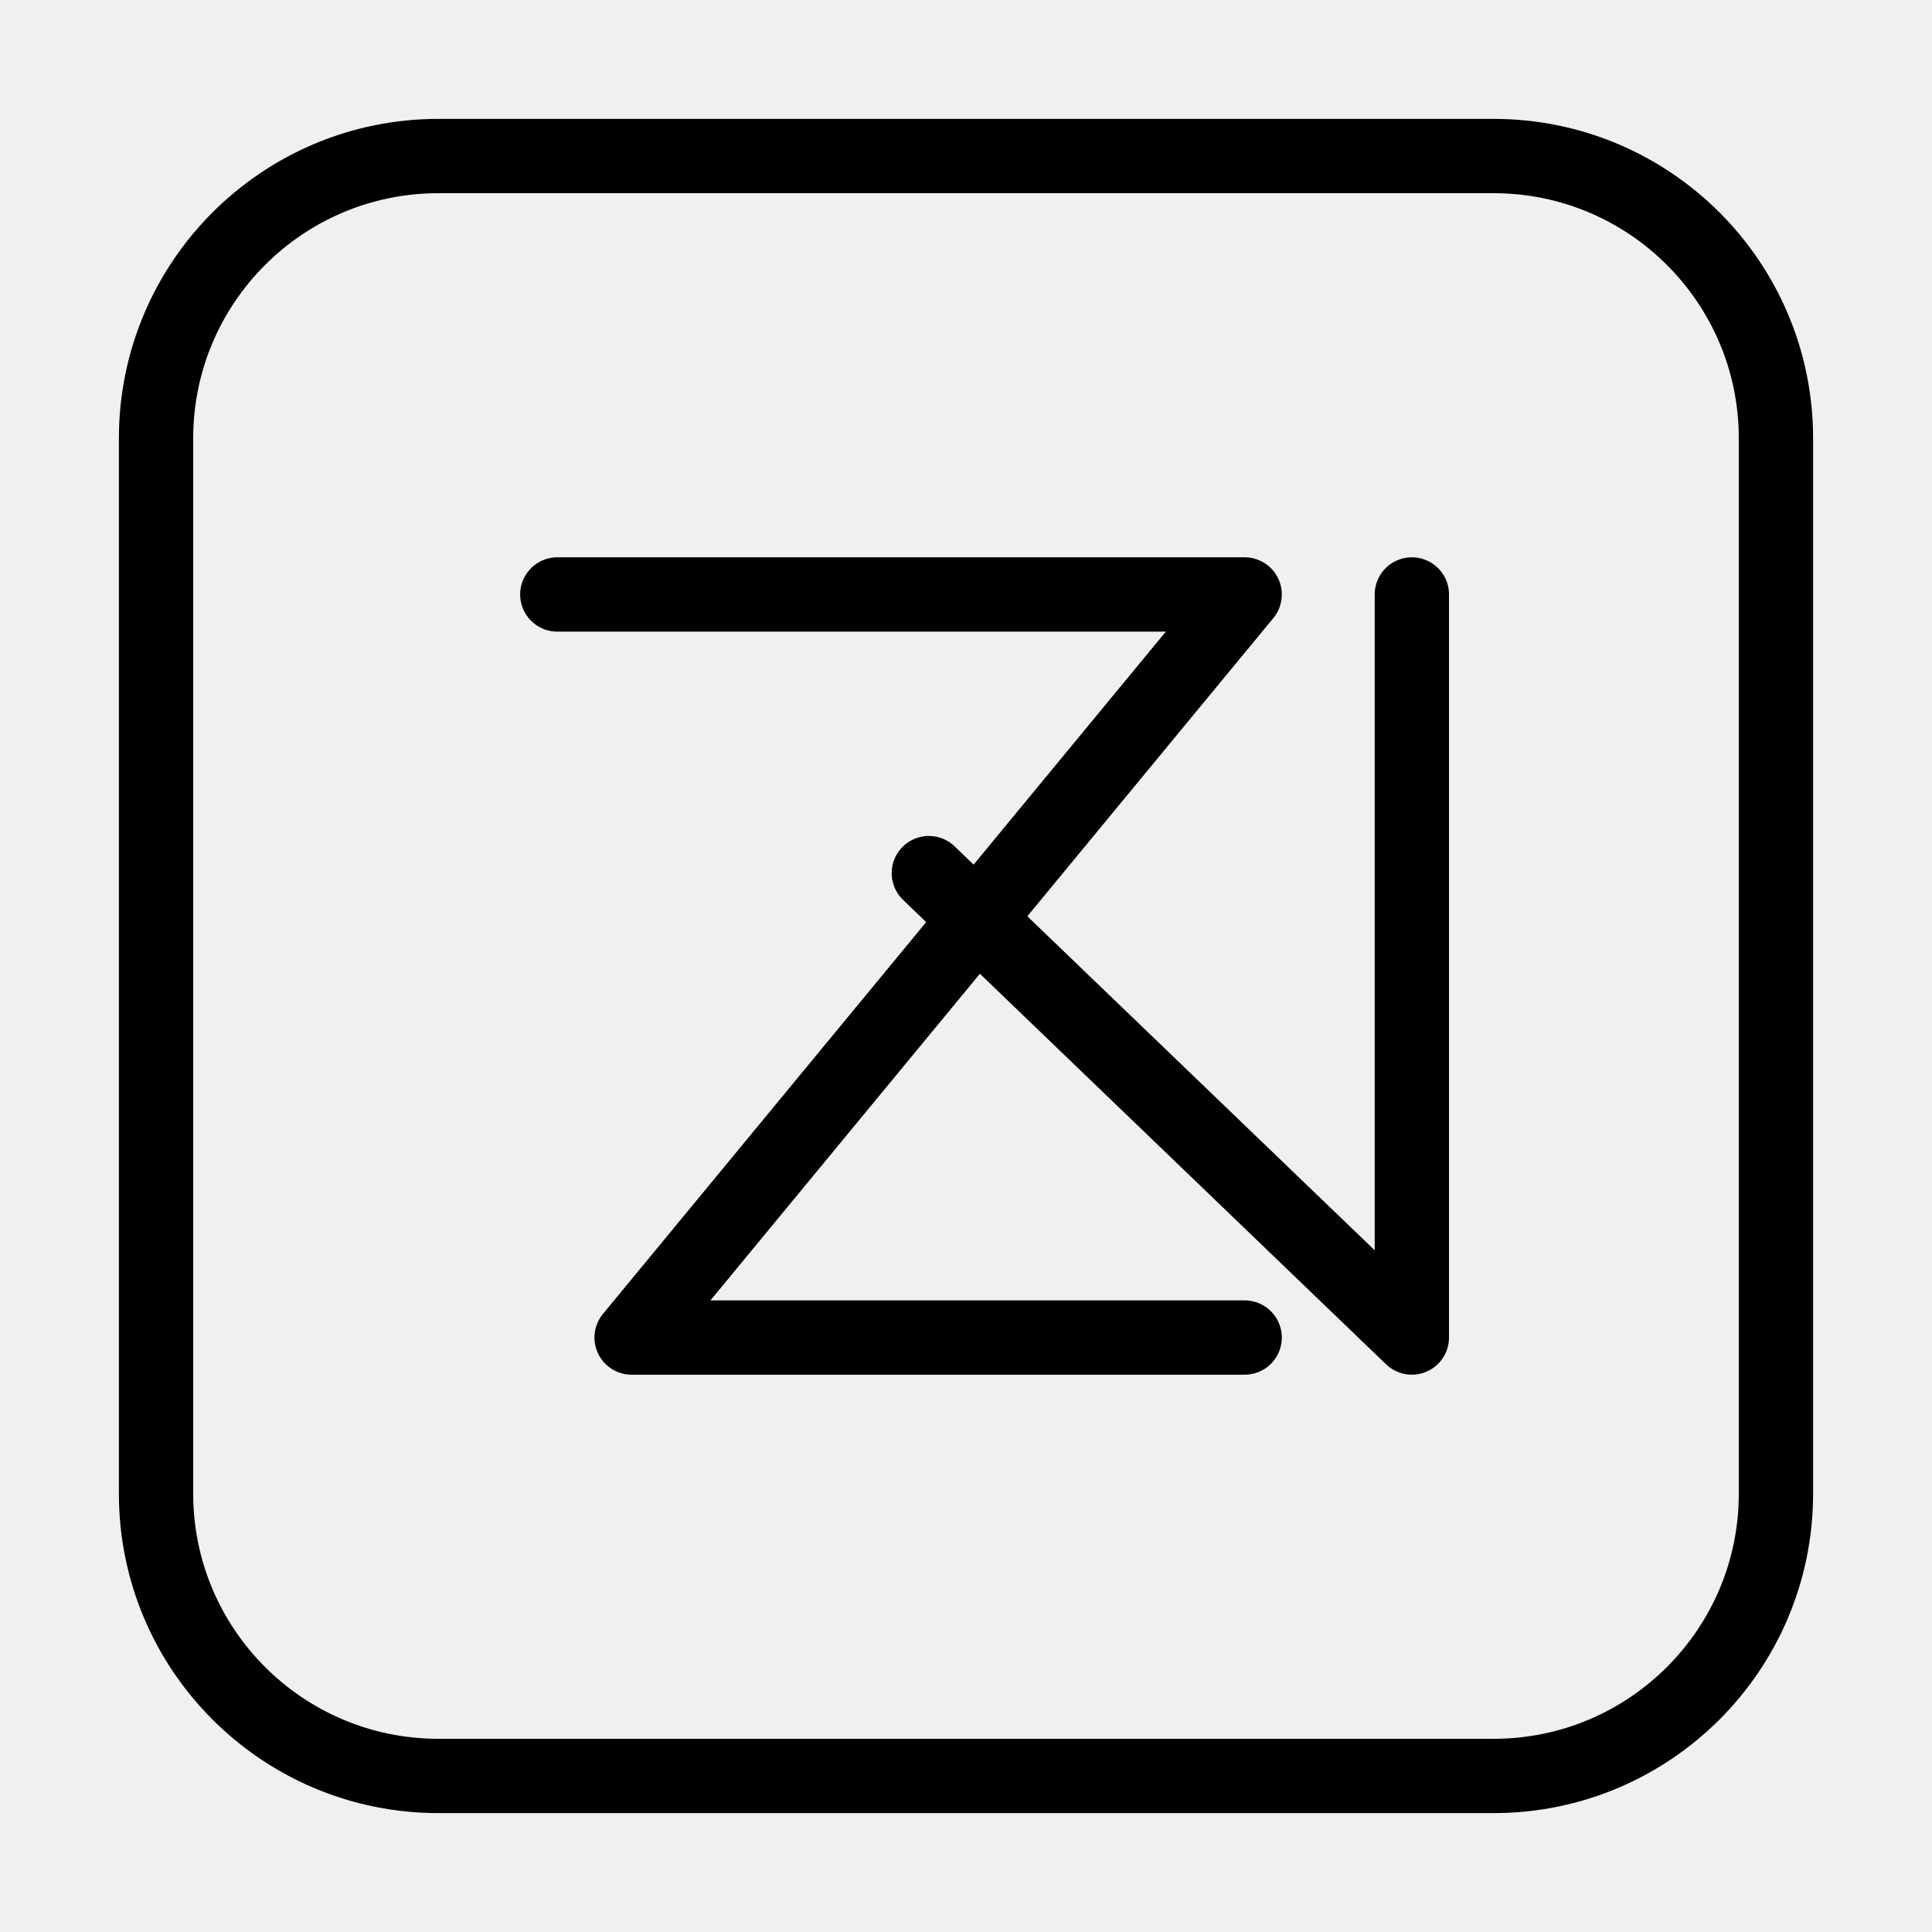
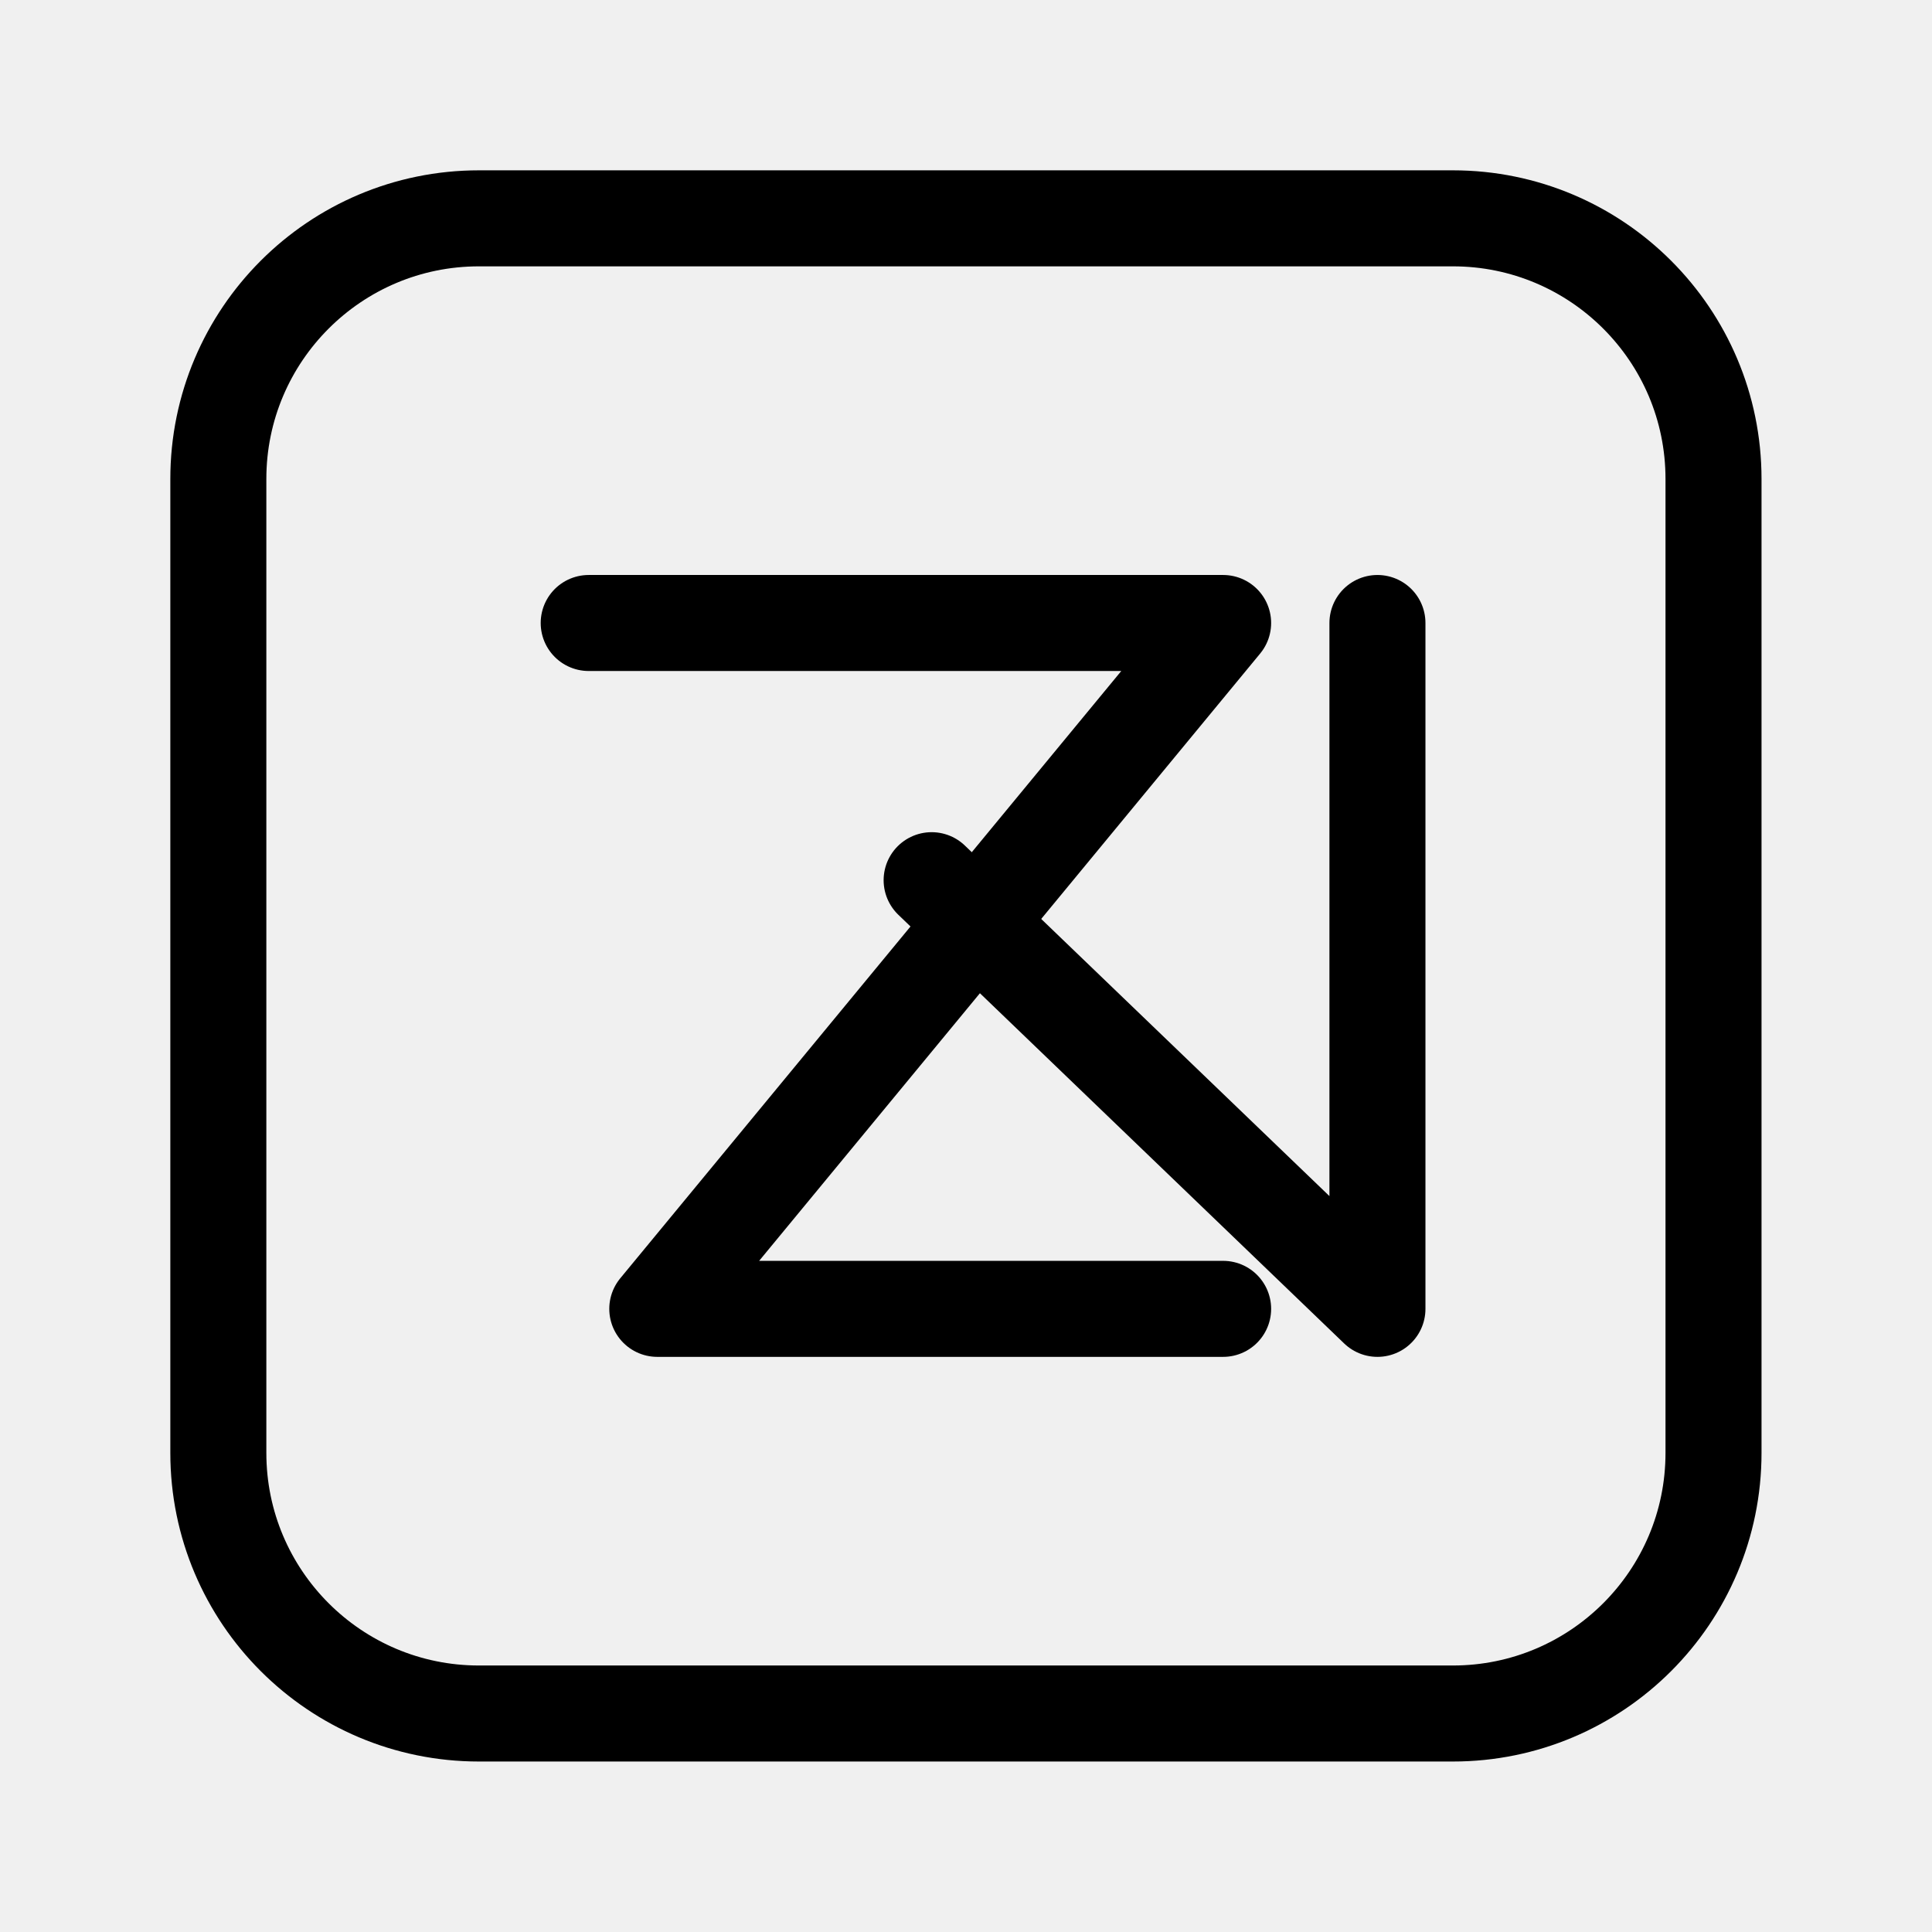
<svg xmlns="http://www.w3.org/2000/svg" viewBox="0 0 520 520" fill="none">
  <style>
    .logo-stroke {
-       stroke: #000000; /* чёрный для светлой темы (по умолчанию) */
+       stroke: #000;
    }
    @media (prefers-color-scheme: dark) {
      .logo-stroke {
-         stroke: #ffffff; /* белый для тёмной темы */
+         stroke: #fff;
      }
    }
  </style>
-   <path d="M402 42H118C76.026 42 42 76.026 42 118V402C42 443.974 76.026 478 118 478H402C443.974 478 478 443.974 478 402V118C478 76.026 443.974 42 402 42Z" class="logo-stroke" stroke-width="20" />
-   <path d="M150 160H335L170 360H335" class="logo-stroke" stroke-width="20" stroke-linecap="round" stroke-linejoin="round" />
-   <path d="M380 160V360L250 235" class="logo-stroke" stroke-width="20" stroke-linecap="round" stroke-linejoin="round" />
+   <g transform="translate(20 20) scale(0.923)">
+     <path d="M402 42H118C76.026 42 42 76.026 42 118V402C42 443.974 76.026 478 118 478H402C443.974 478 478 443.974 478 402V118C478 76.026 443.974 42 402 42Z" class="logo-stroke" stroke-width="28" />
+     <path d="M150 160H335L170 360H335" class="logo-stroke" stroke-width="28" stroke-linecap="round" stroke-linejoin="round" />
+     <path d="M380 160V360L250 235" class="logo-stroke" stroke-width="28" stroke-linecap="round" stroke-linejoin="round" />
+   </g>
</svg>
